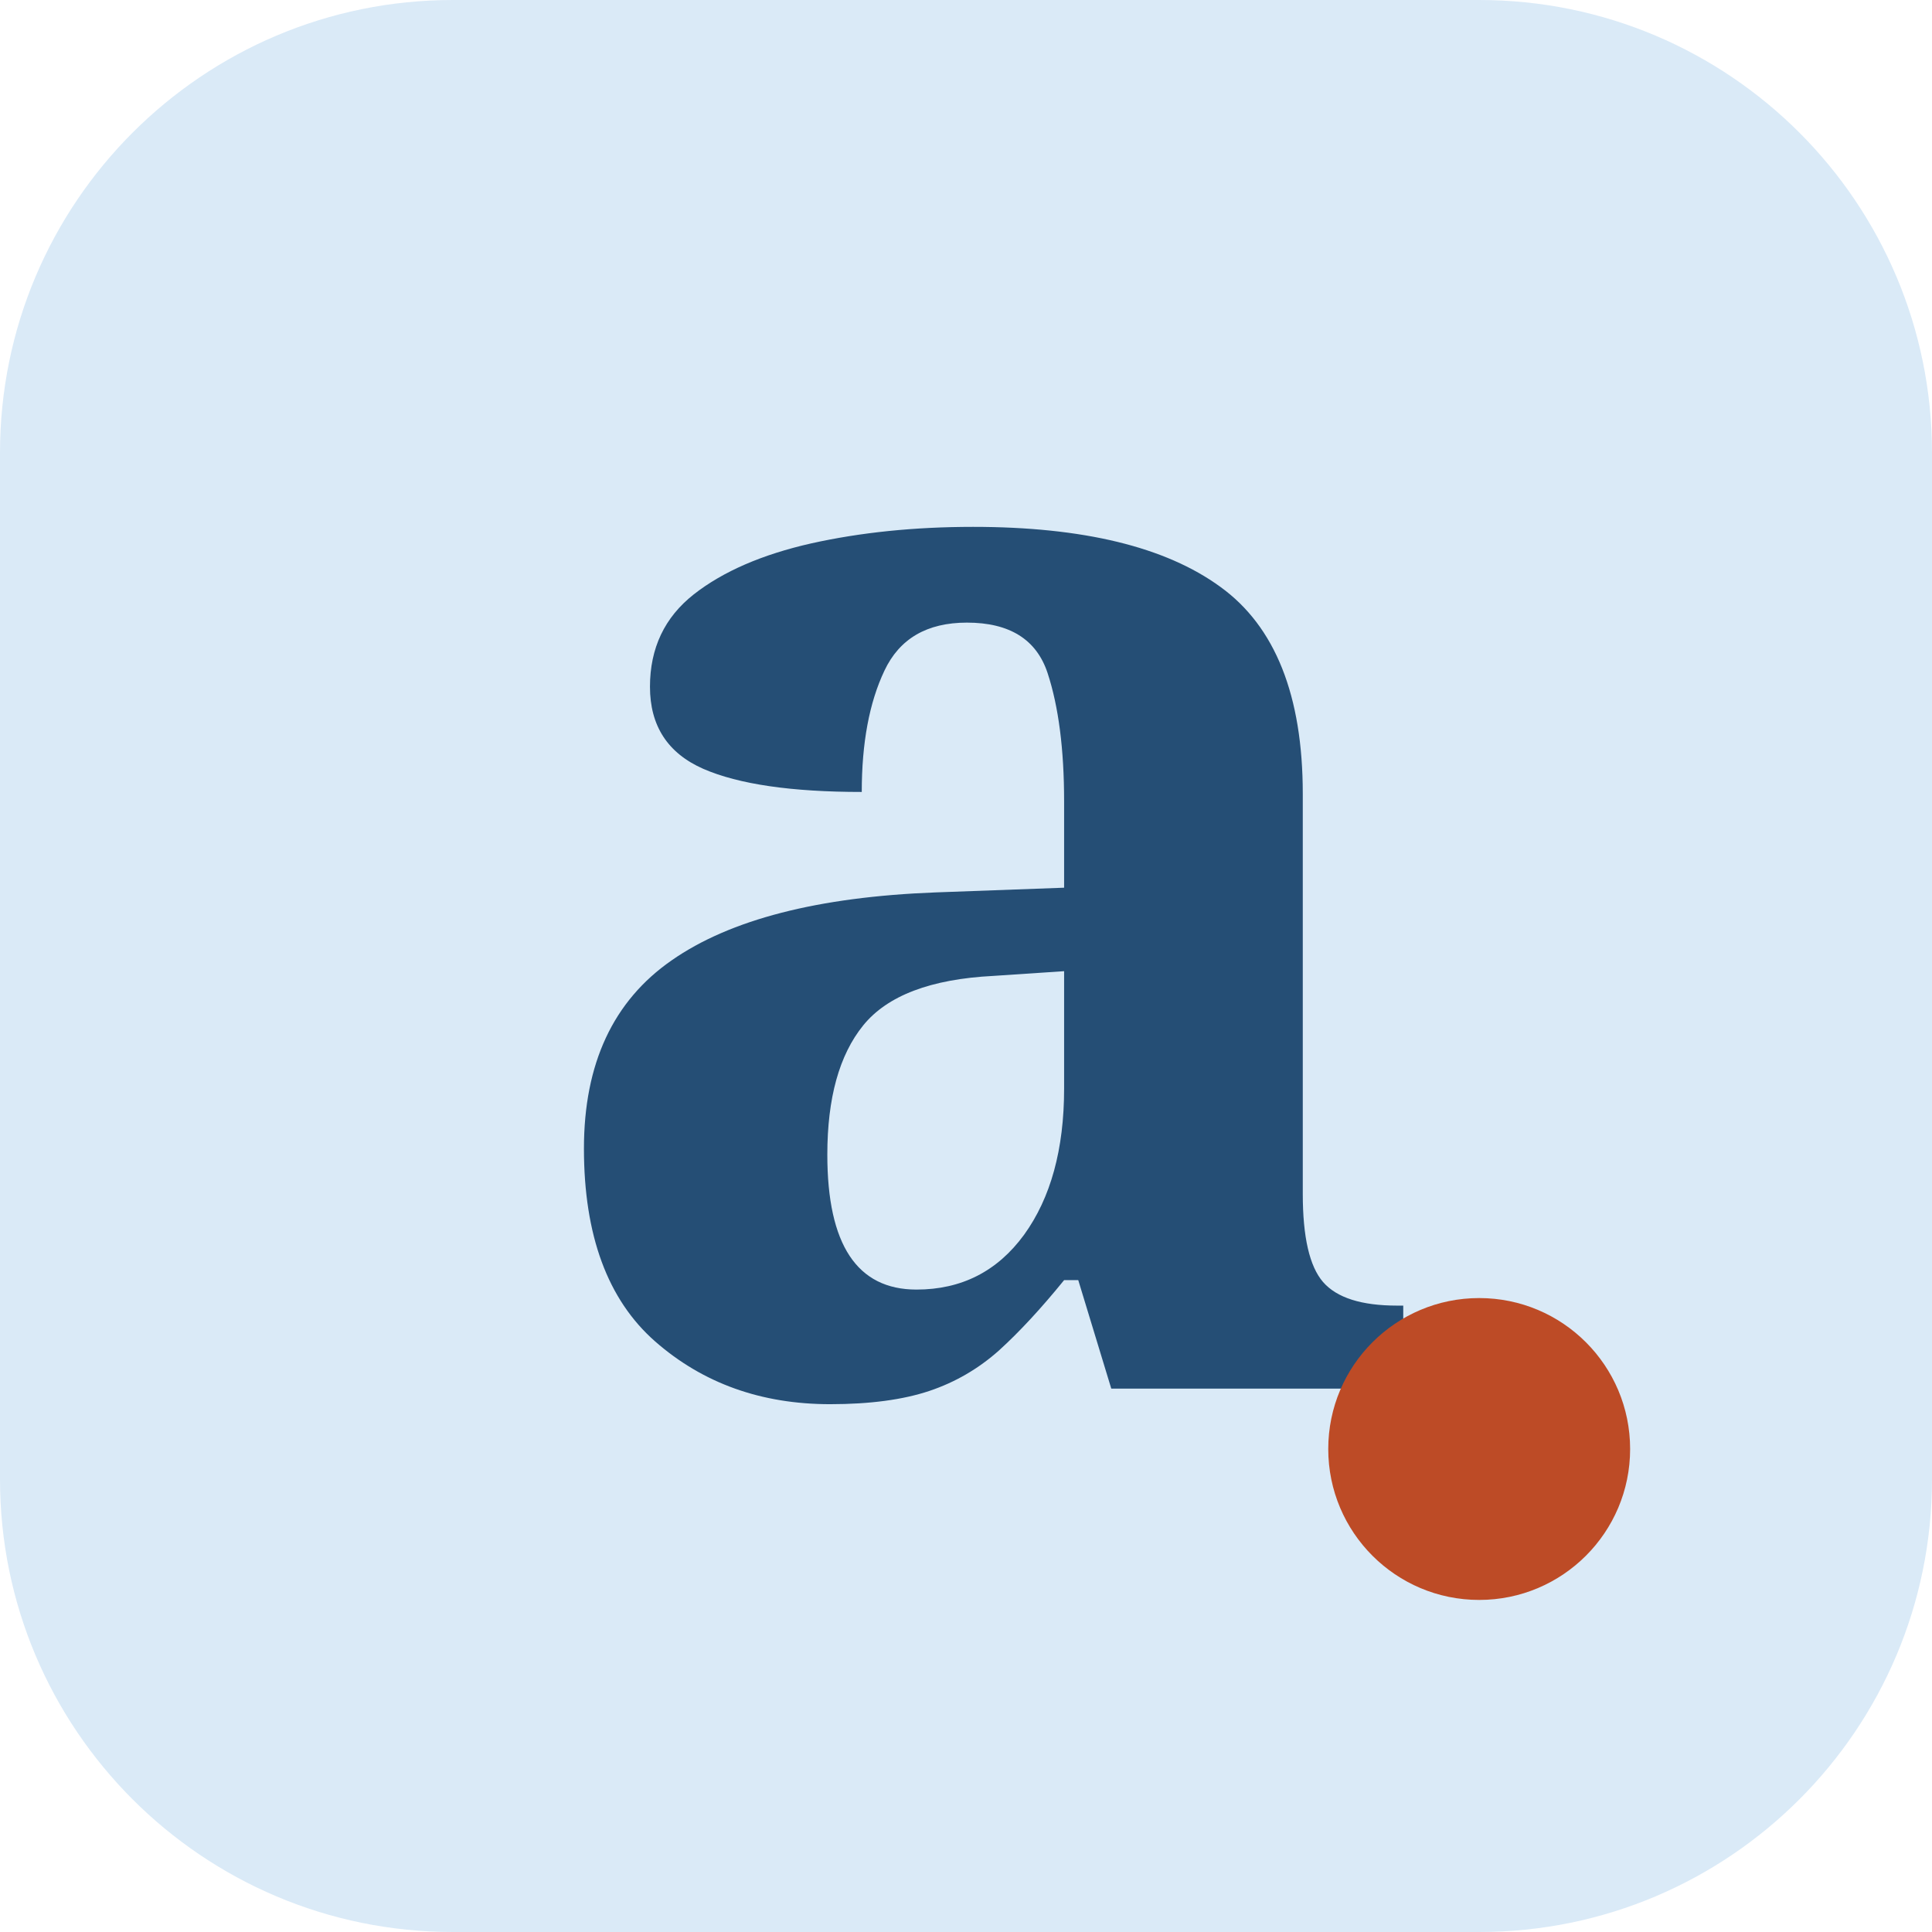
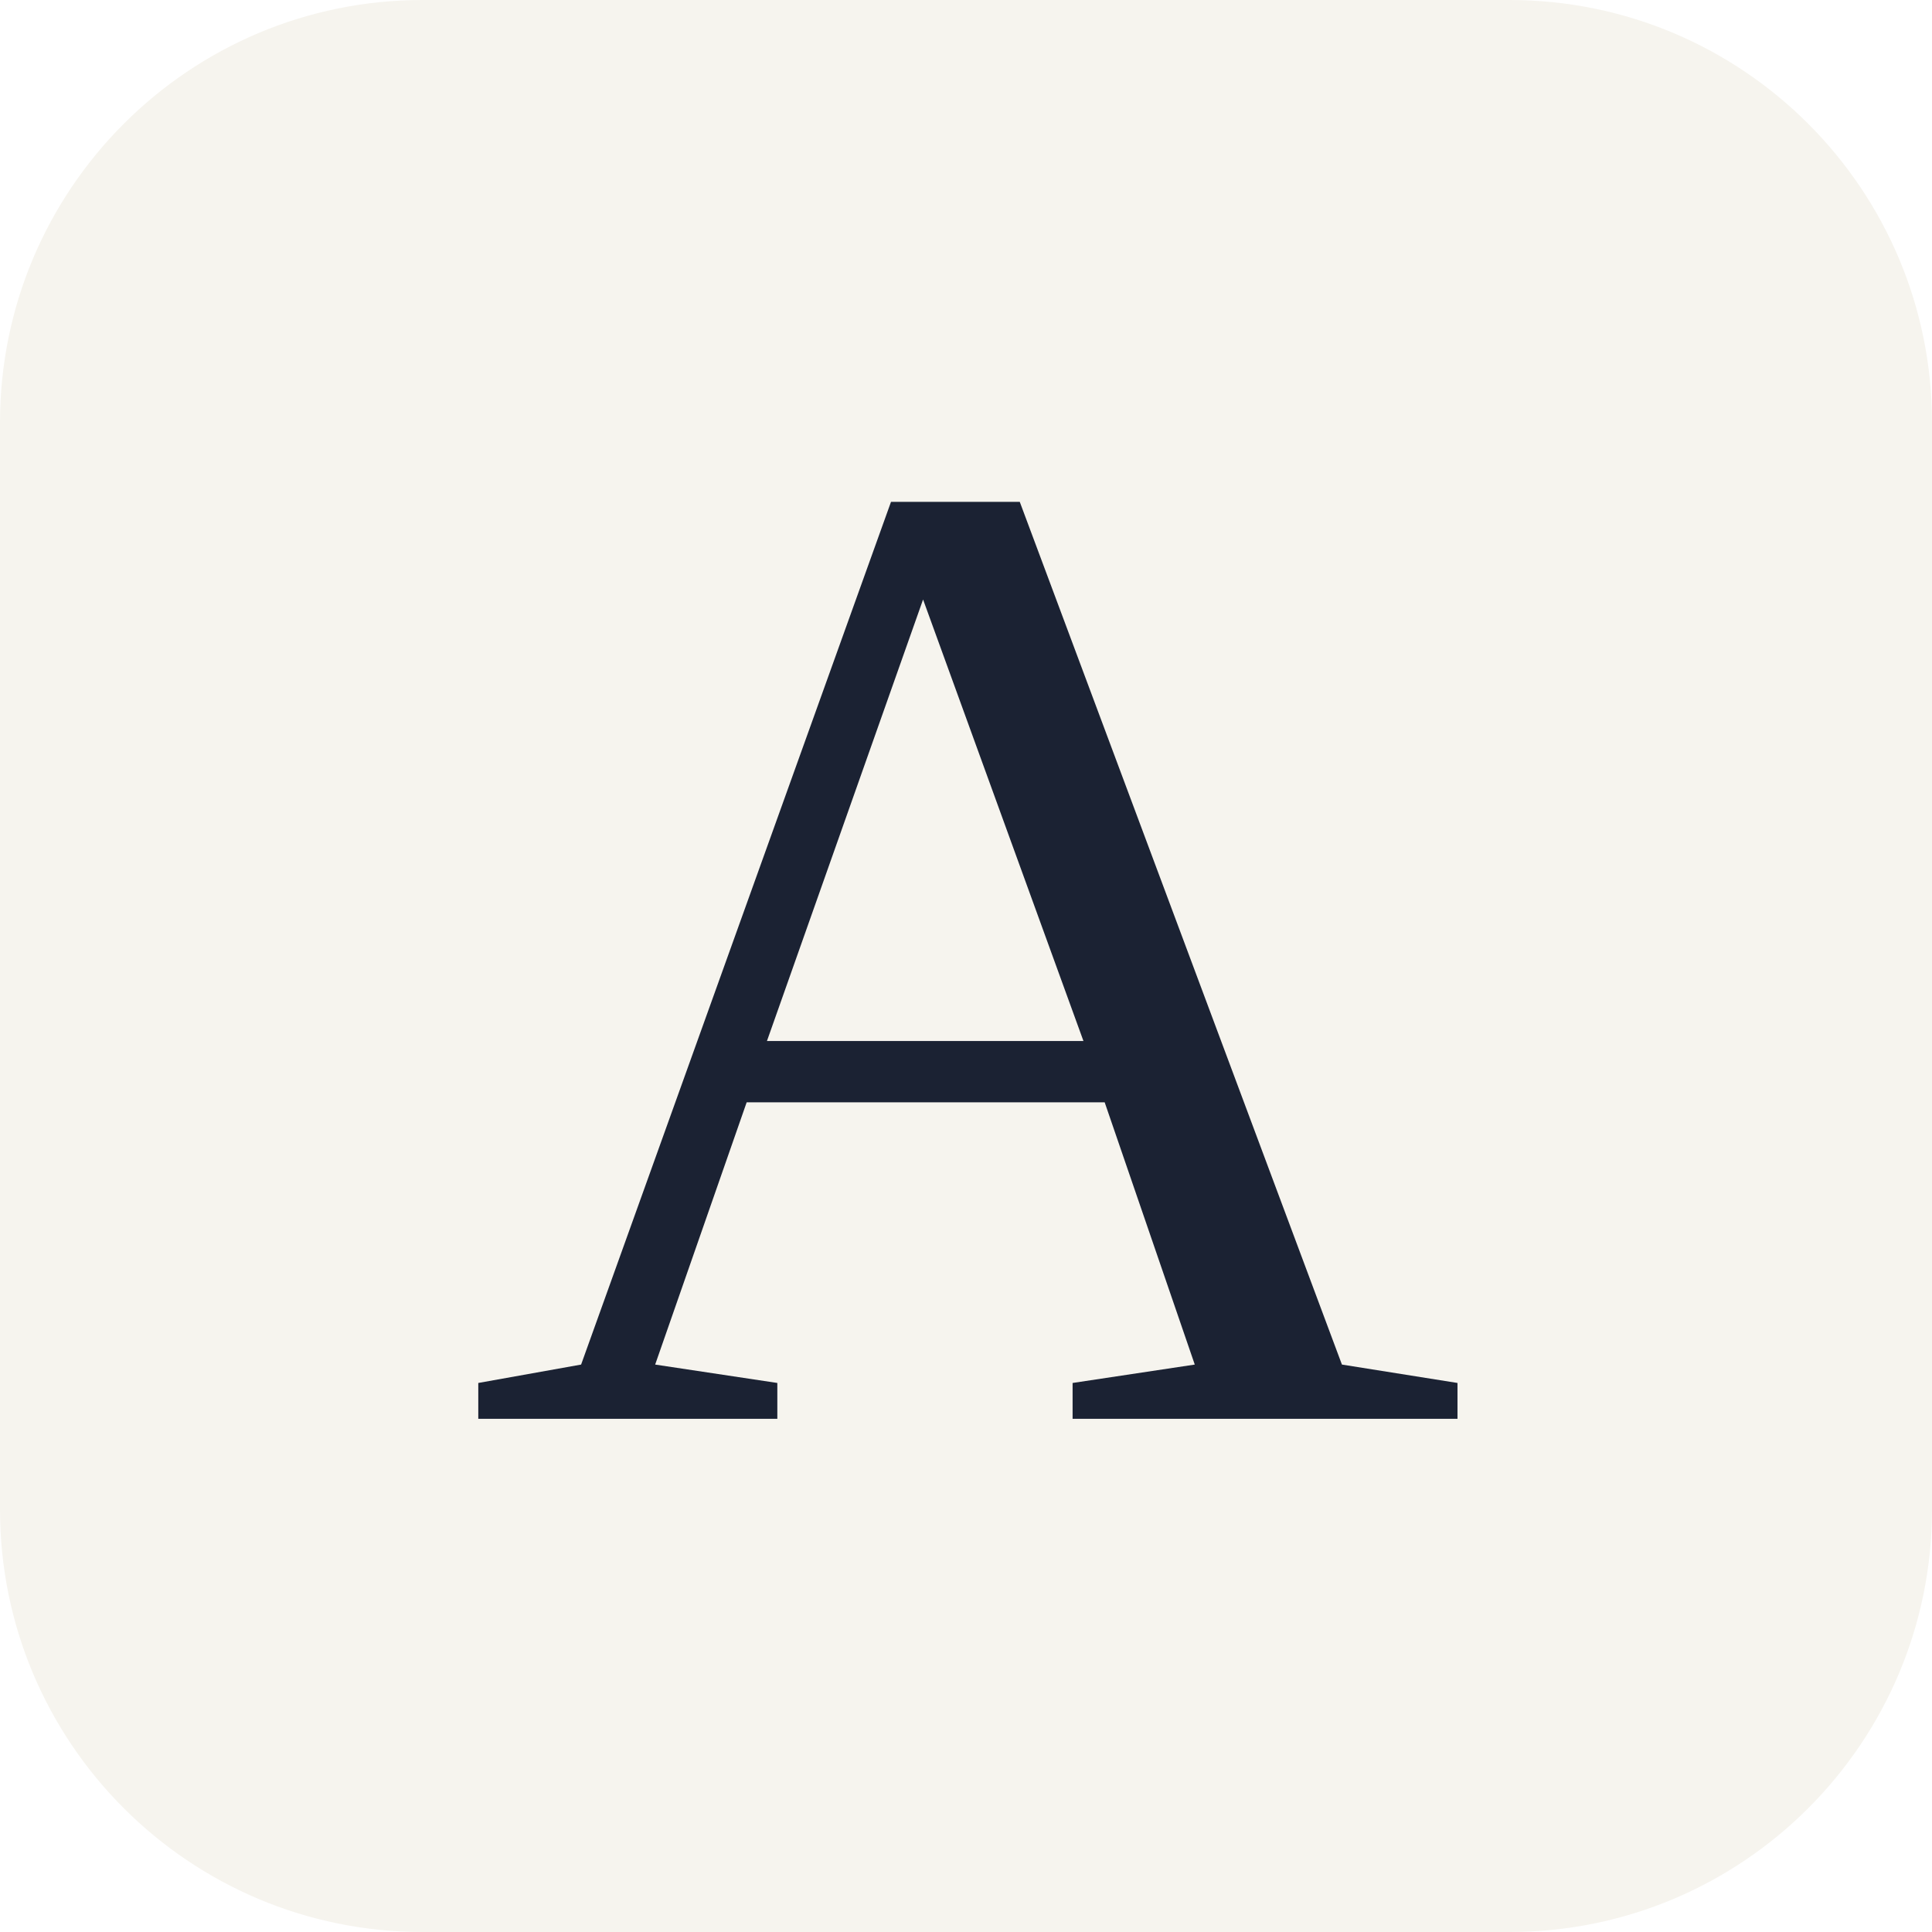
<svg xmlns="http://www.w3.org/2000/svg" viewBox="0 0 64 64">
-   <rect width="64" height="64" rx="15" fill="#daeaf7" />
-   <text x="17" y="46" fill="#254e75" font-family="Georgia,serif" font-weight="bold" font-size="52">a</text>
-   <circle cx="49" cy="48" r="5" fill="#bd4b26" />
+   <rect width="64" height="64" rx="14" fill="#f6f4ee" />
+   <text x="32" y="47" text-anchor="middle" font-family="Georgia, 'Times New Roman', serif" font-size="46" fill="#1b2233">A</text>
</svg>
